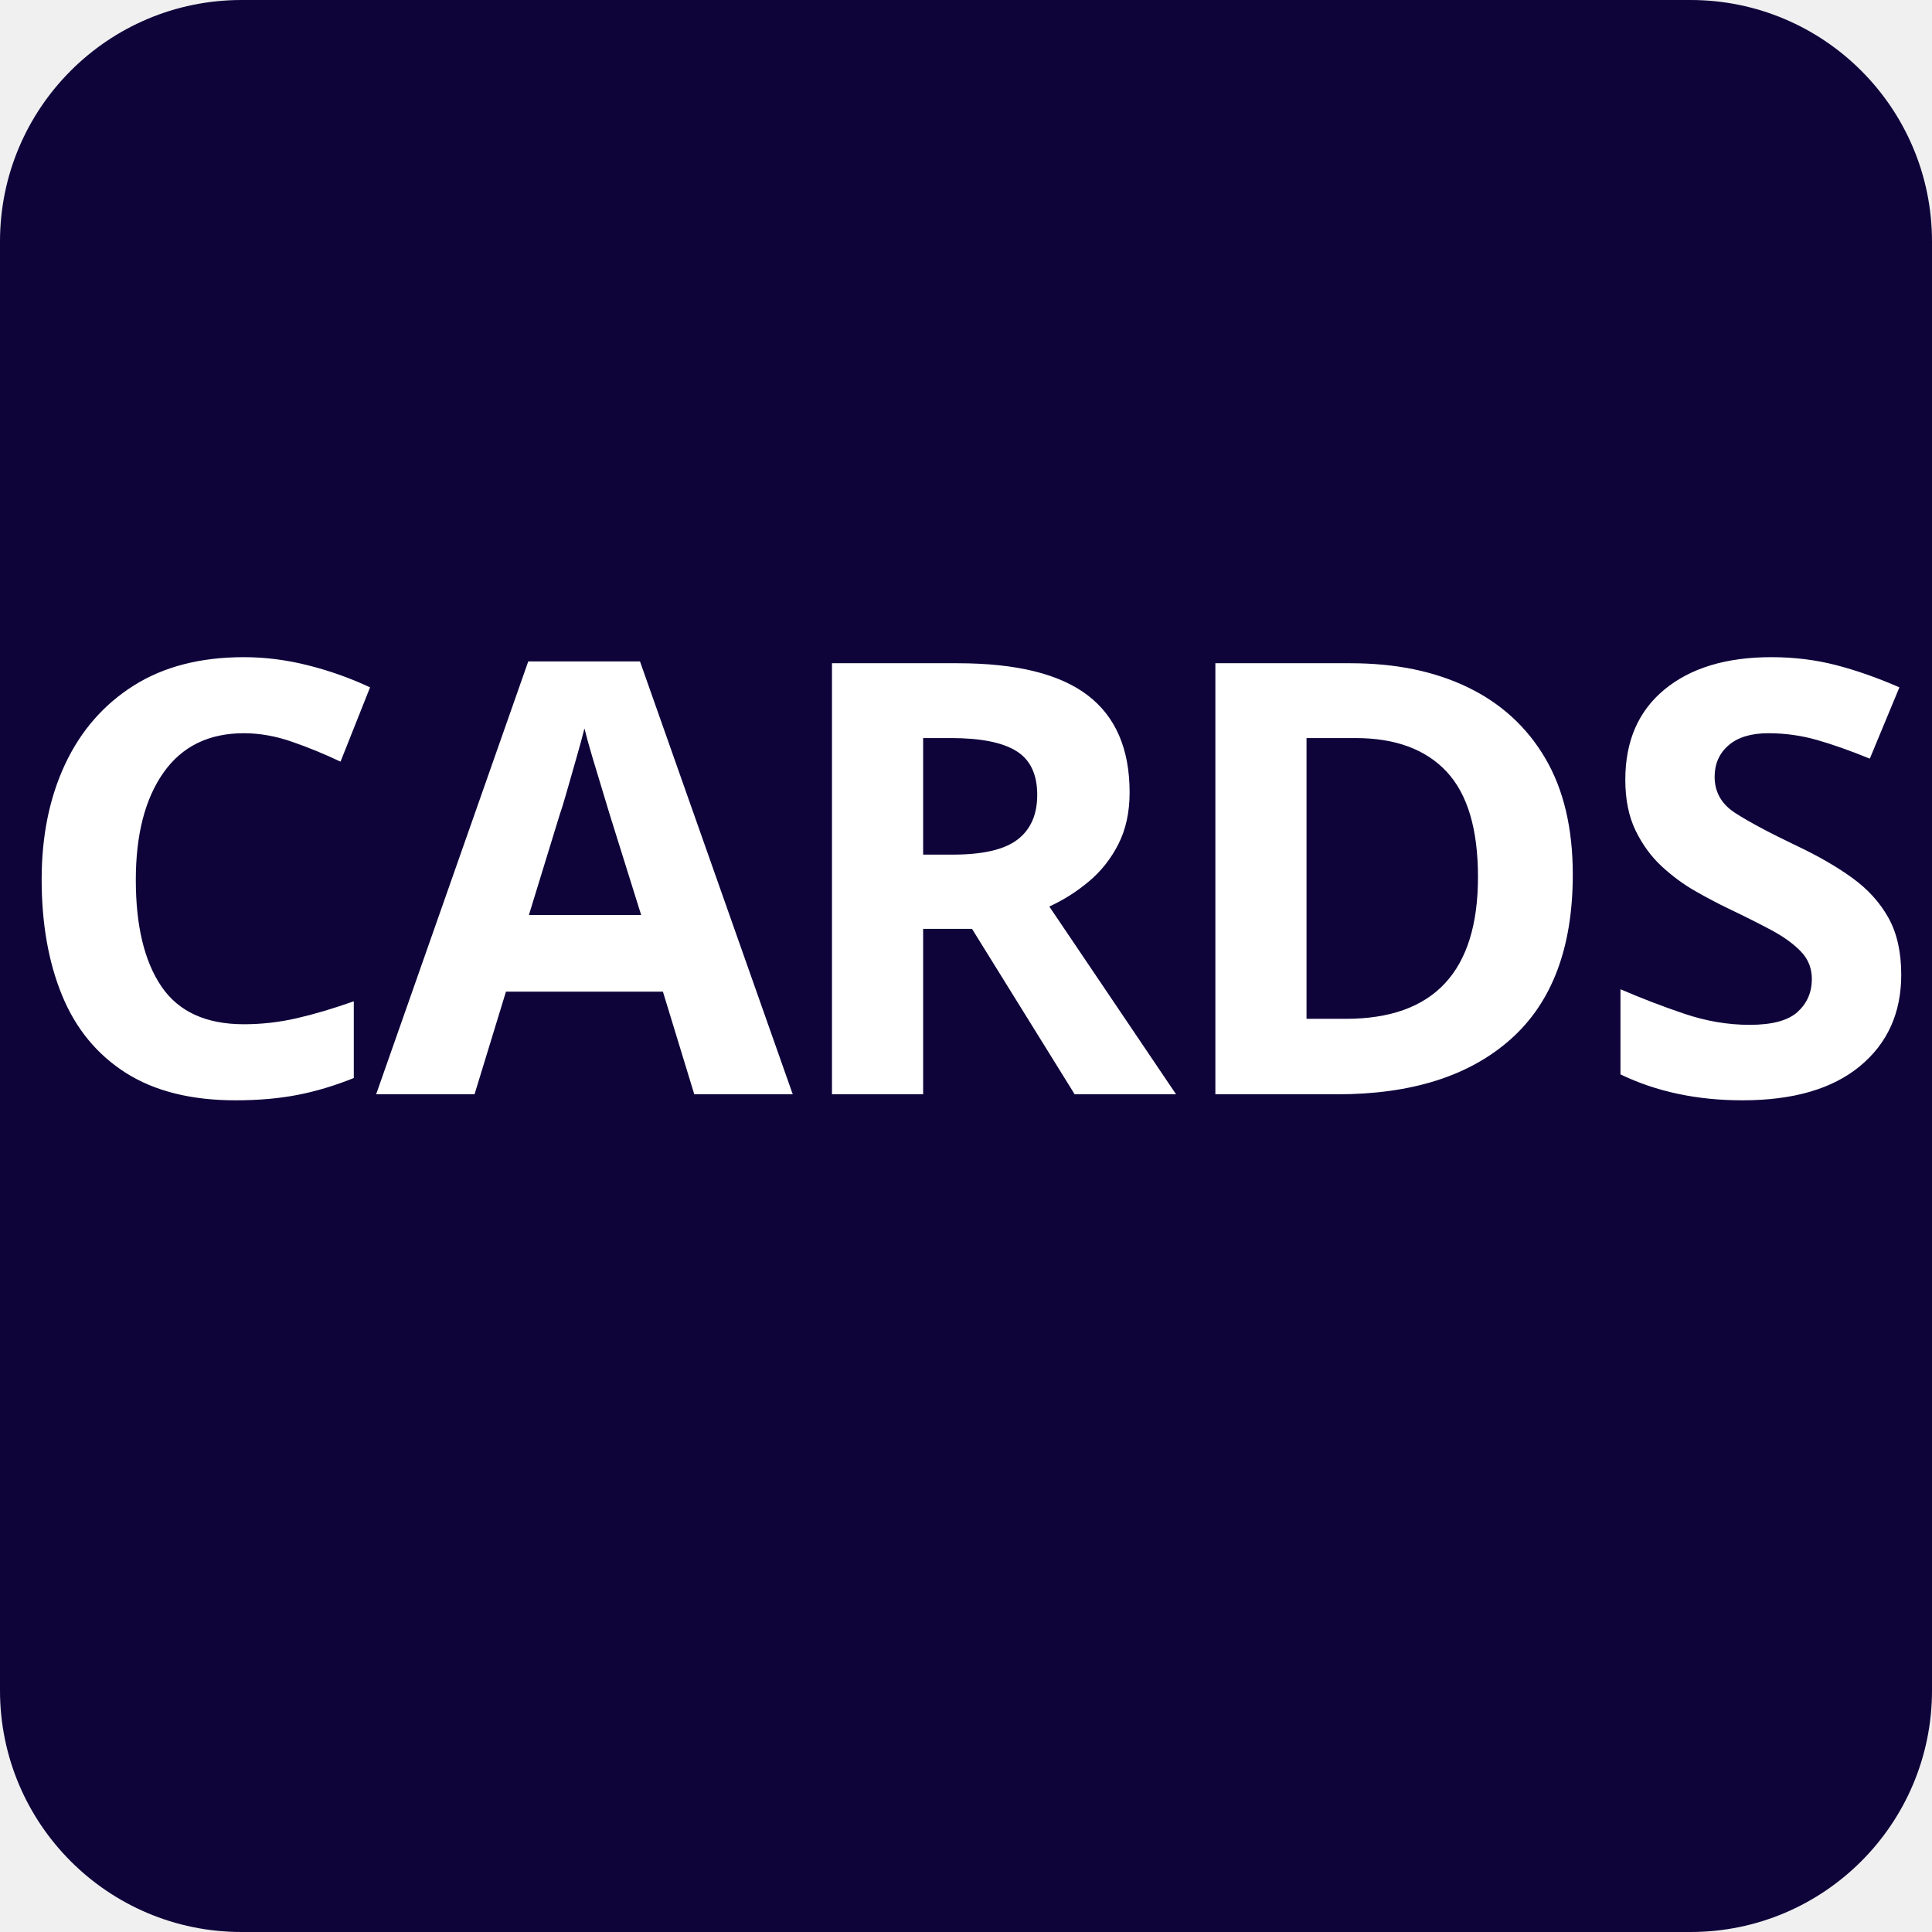
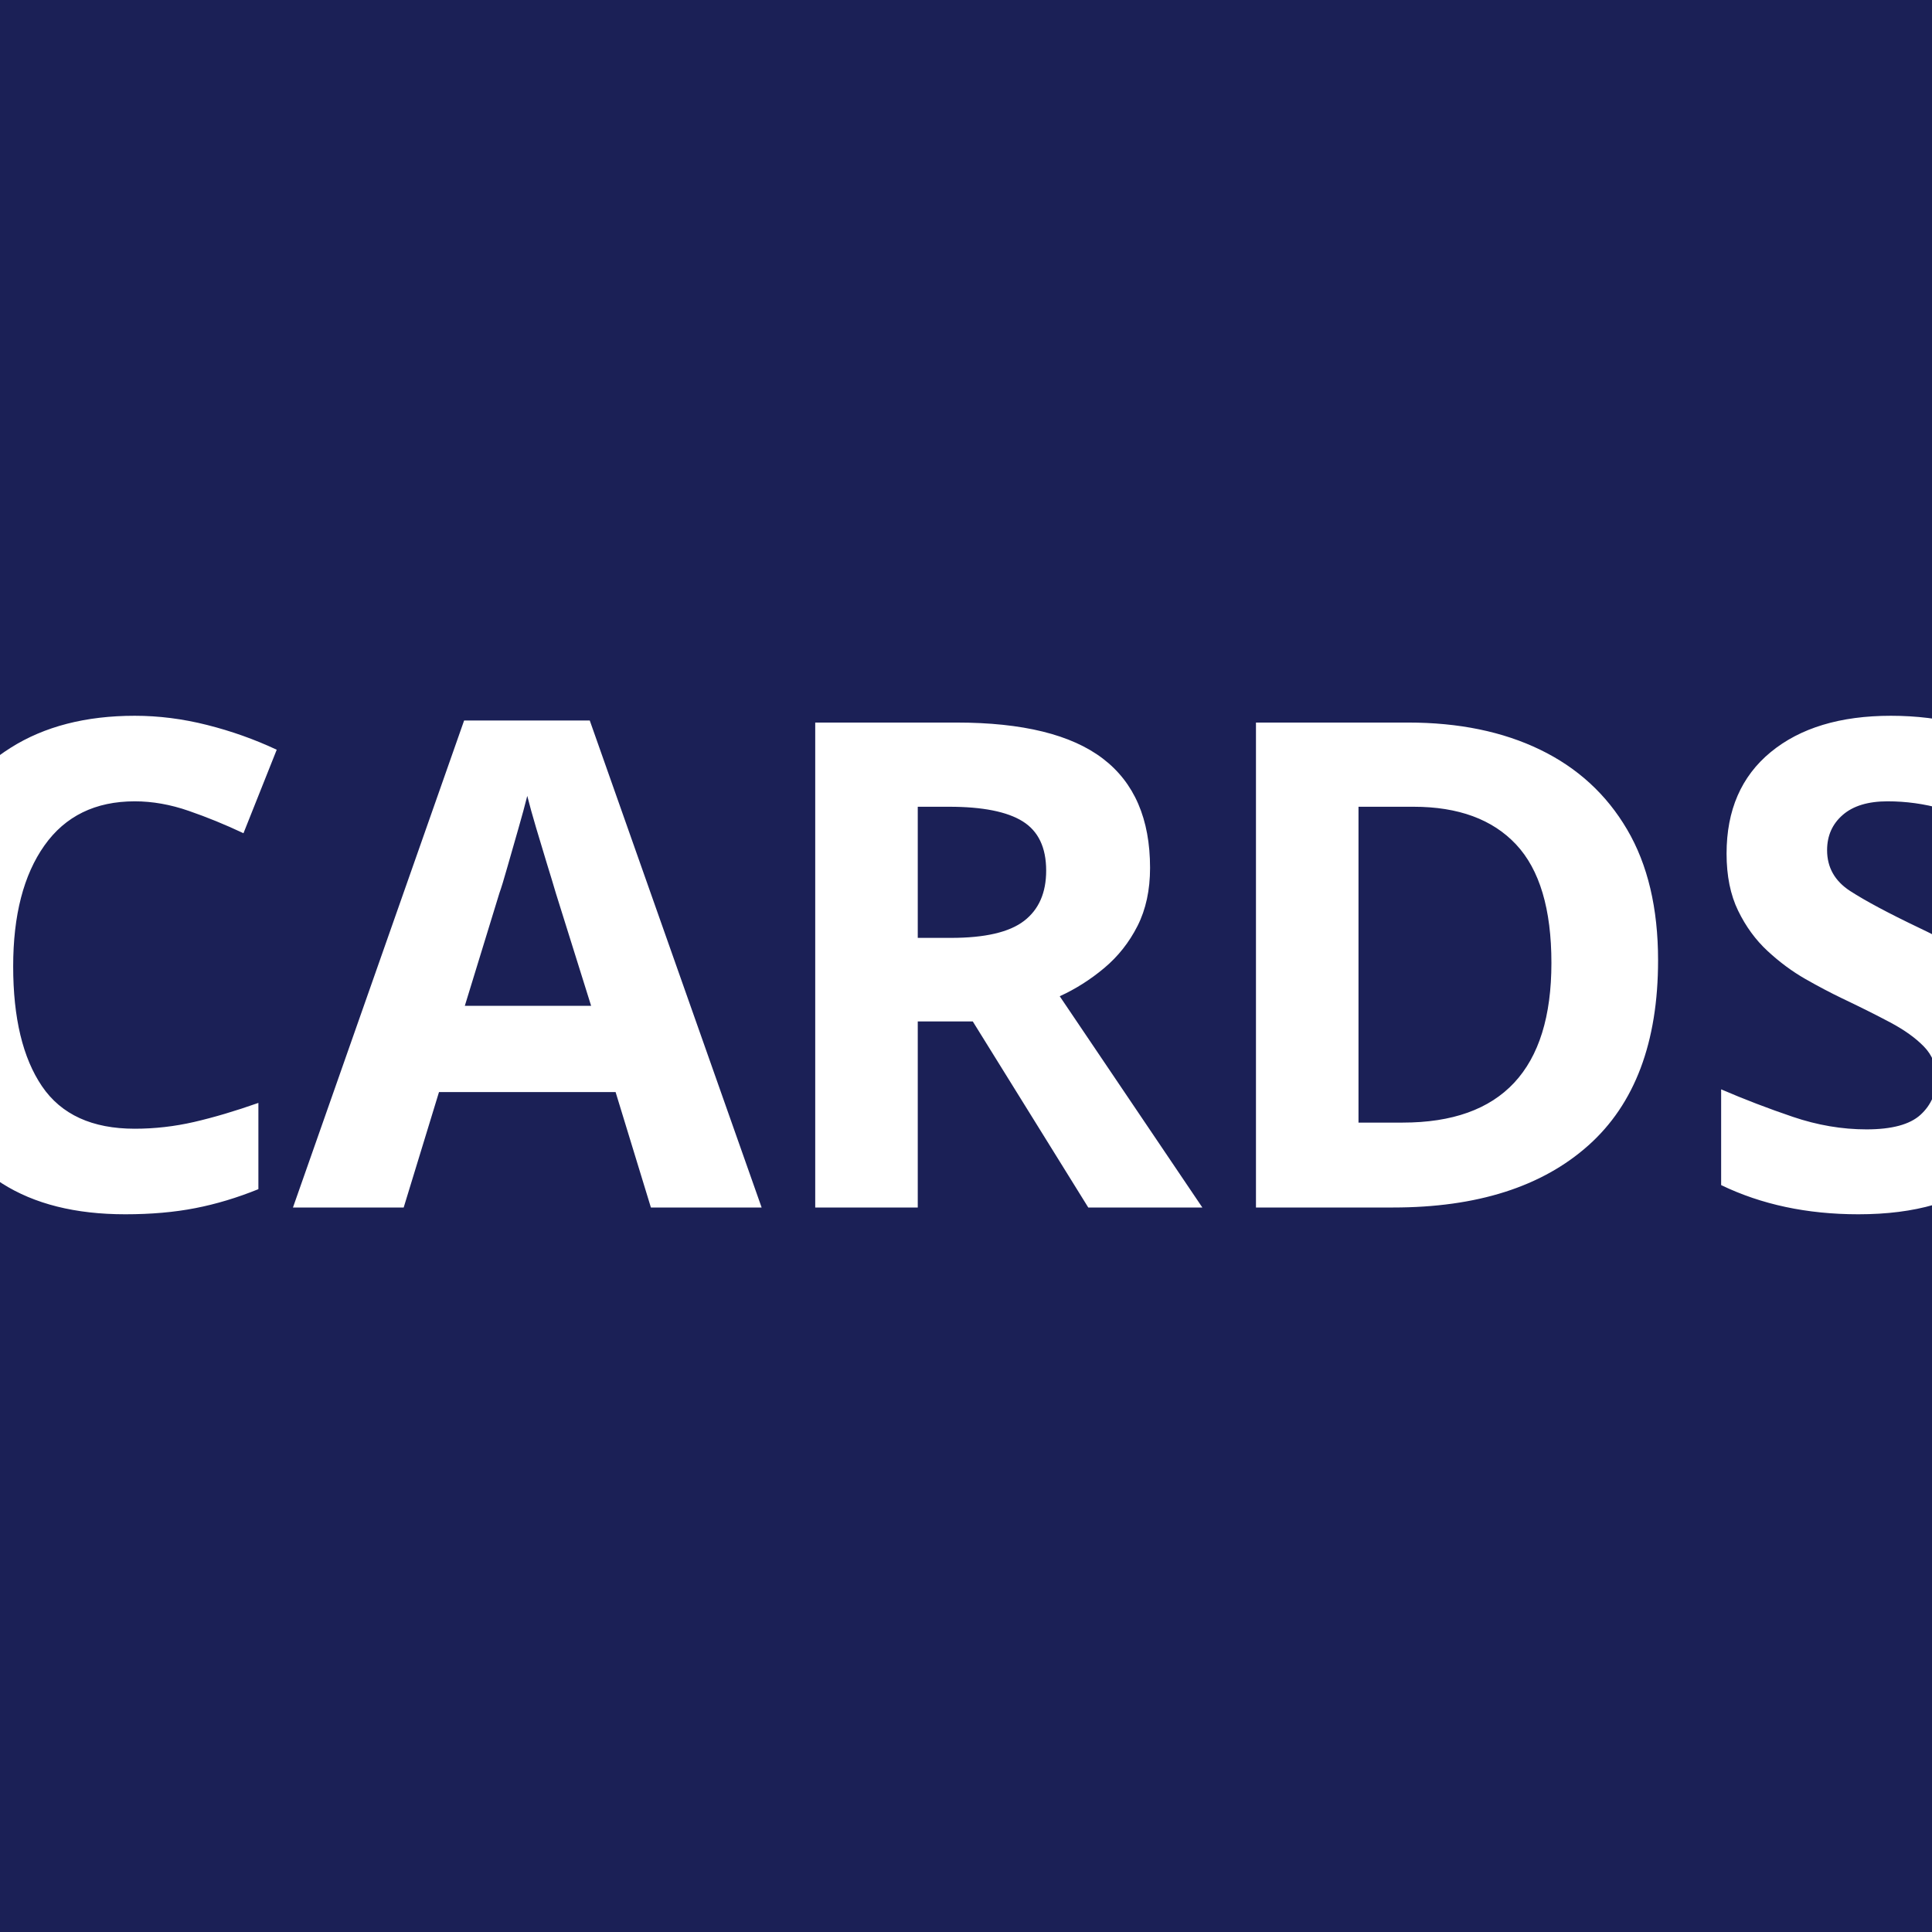
<svg xmlns="http://www.w3.org/2000/svg" viewBox="0 0 512 512">
-   <rect width="512" height="512" rx="64" fill="#0E043A" />
-   <text x="256" y="290" text-anchor="middle" font-family="Arial Black,Impact,sans-serif" font-weight="900" font-size="160" fill="#ffffff" letter-spacing="-4">CARDS</text>
+   <rect width="512" height="512" fill="#1B2056" />
+   <text x="256" y="320" text-anchor="middle" font-family="Arial Black,Impact,sans-serif" font-weight="900" font-size="180" fill="#ffffff" letter-spacing="-2">CARDS</text>
</svg>
